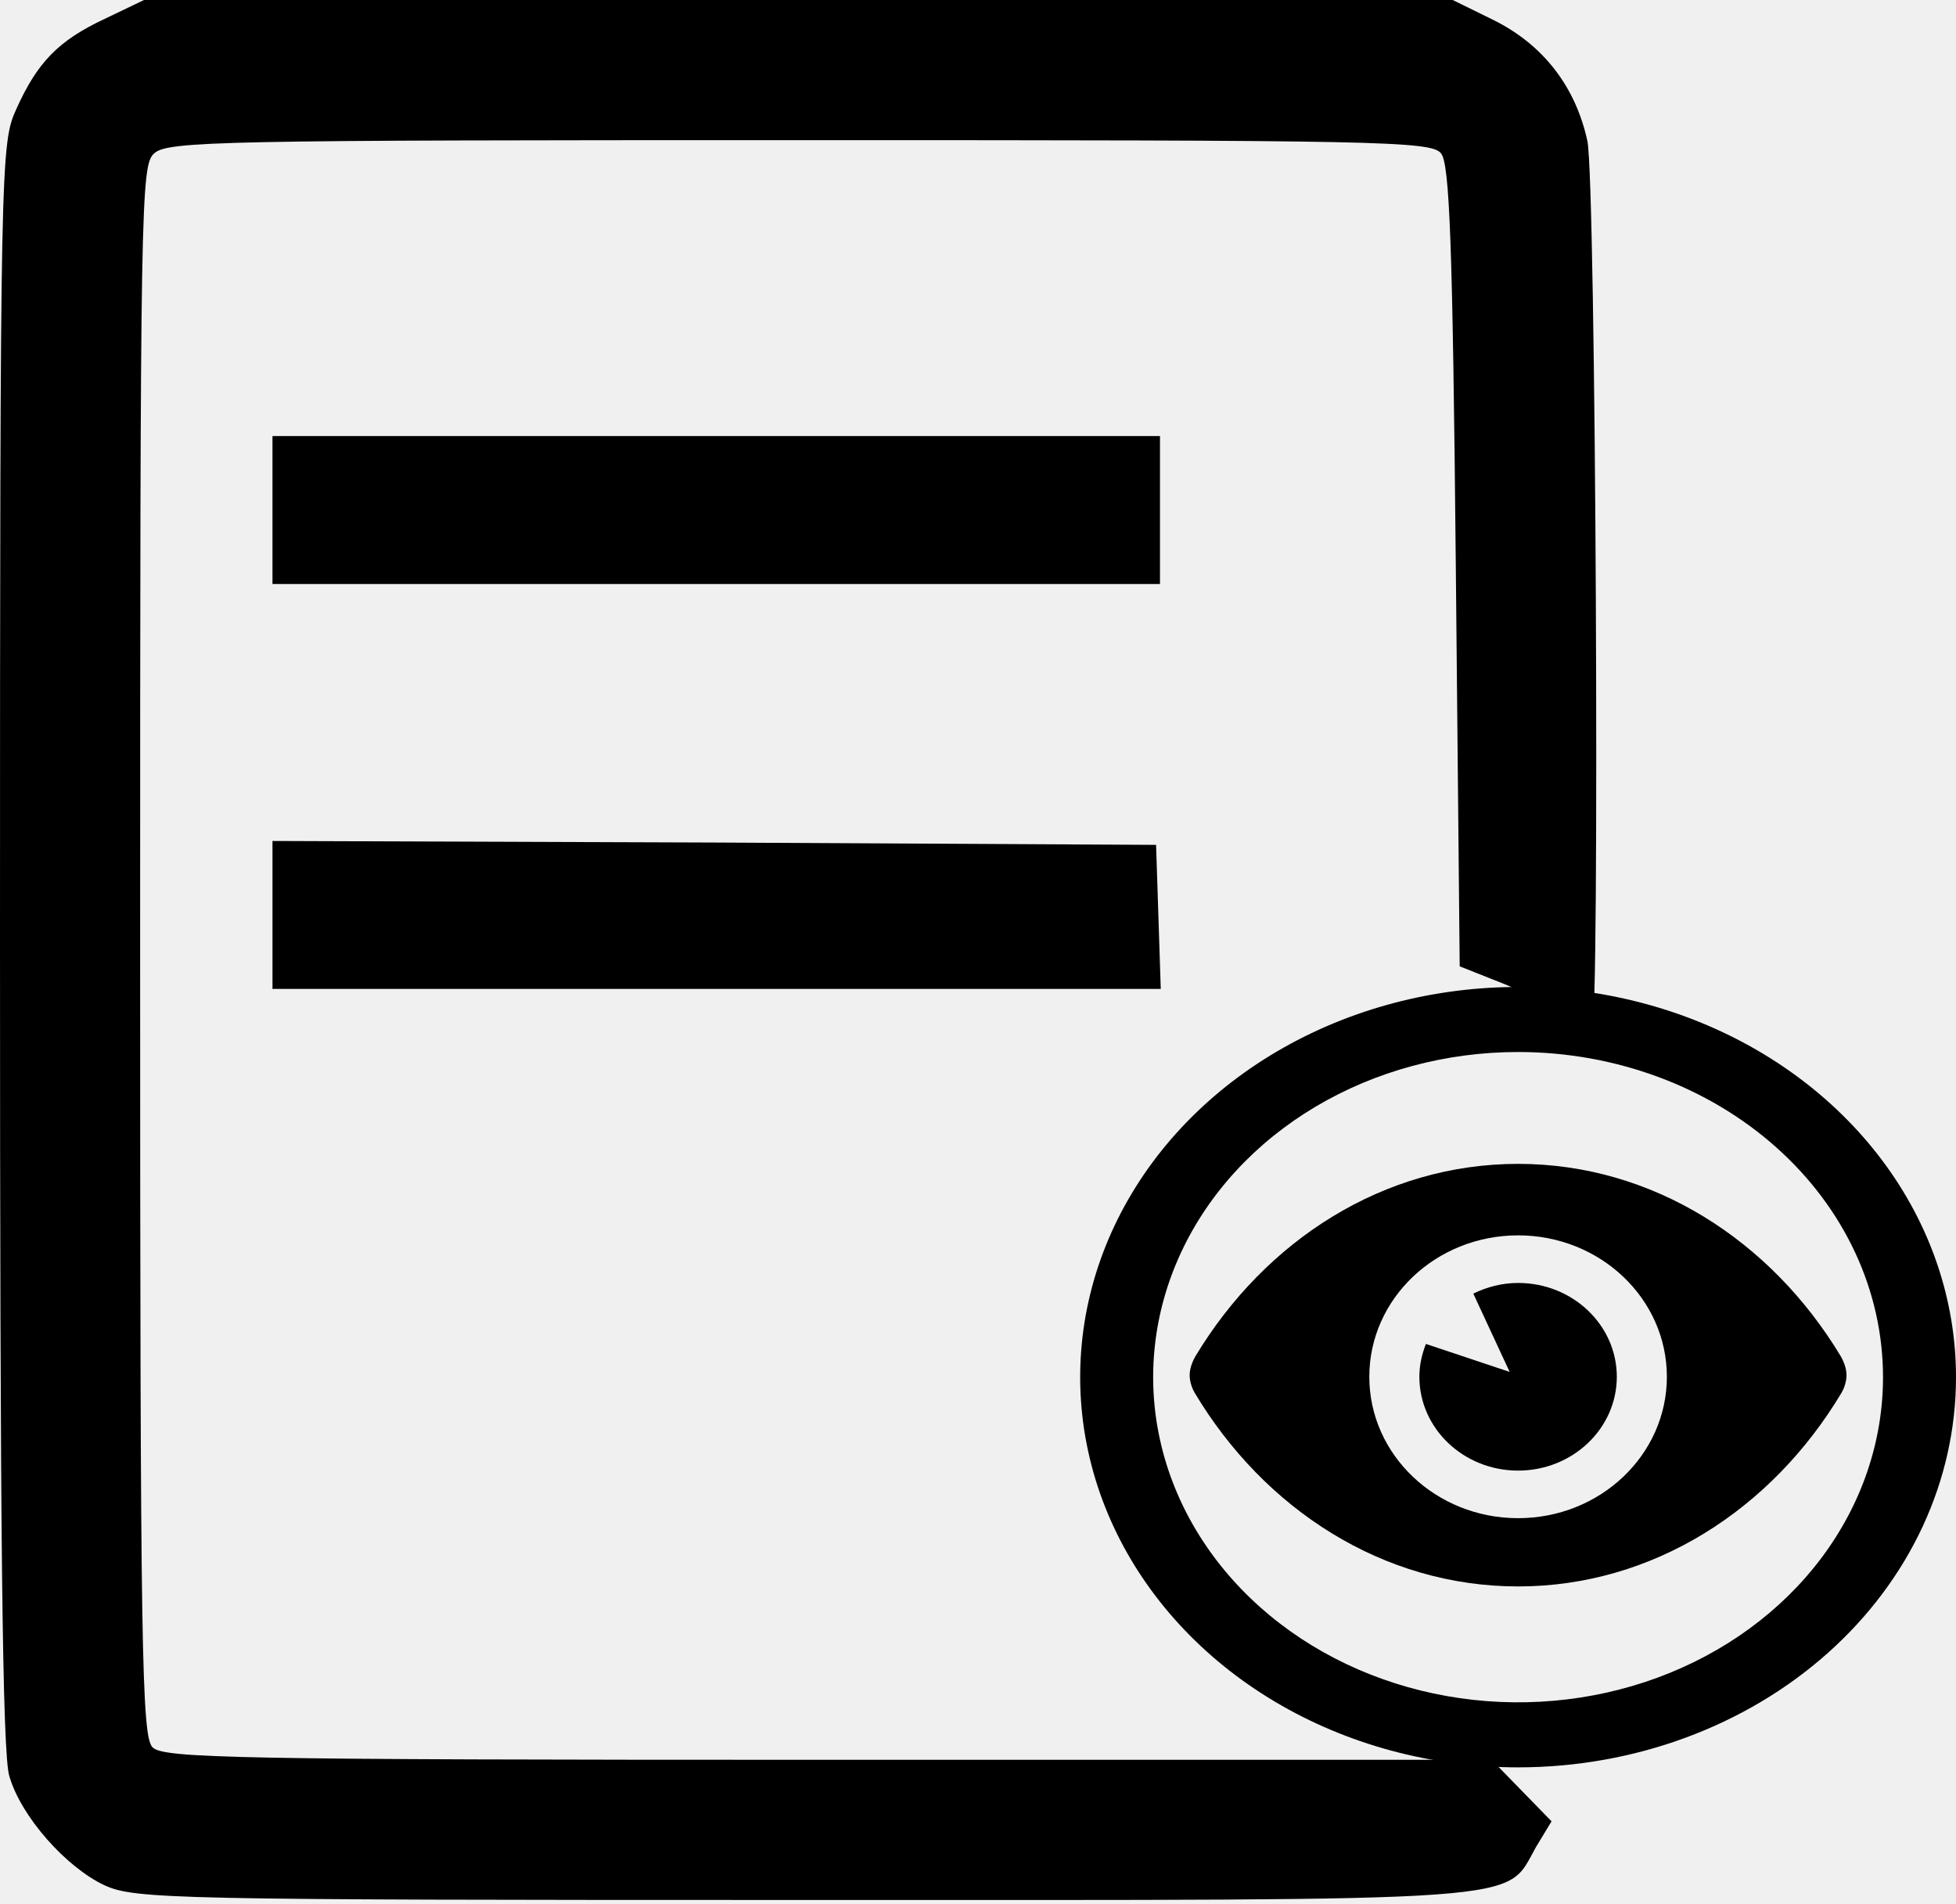
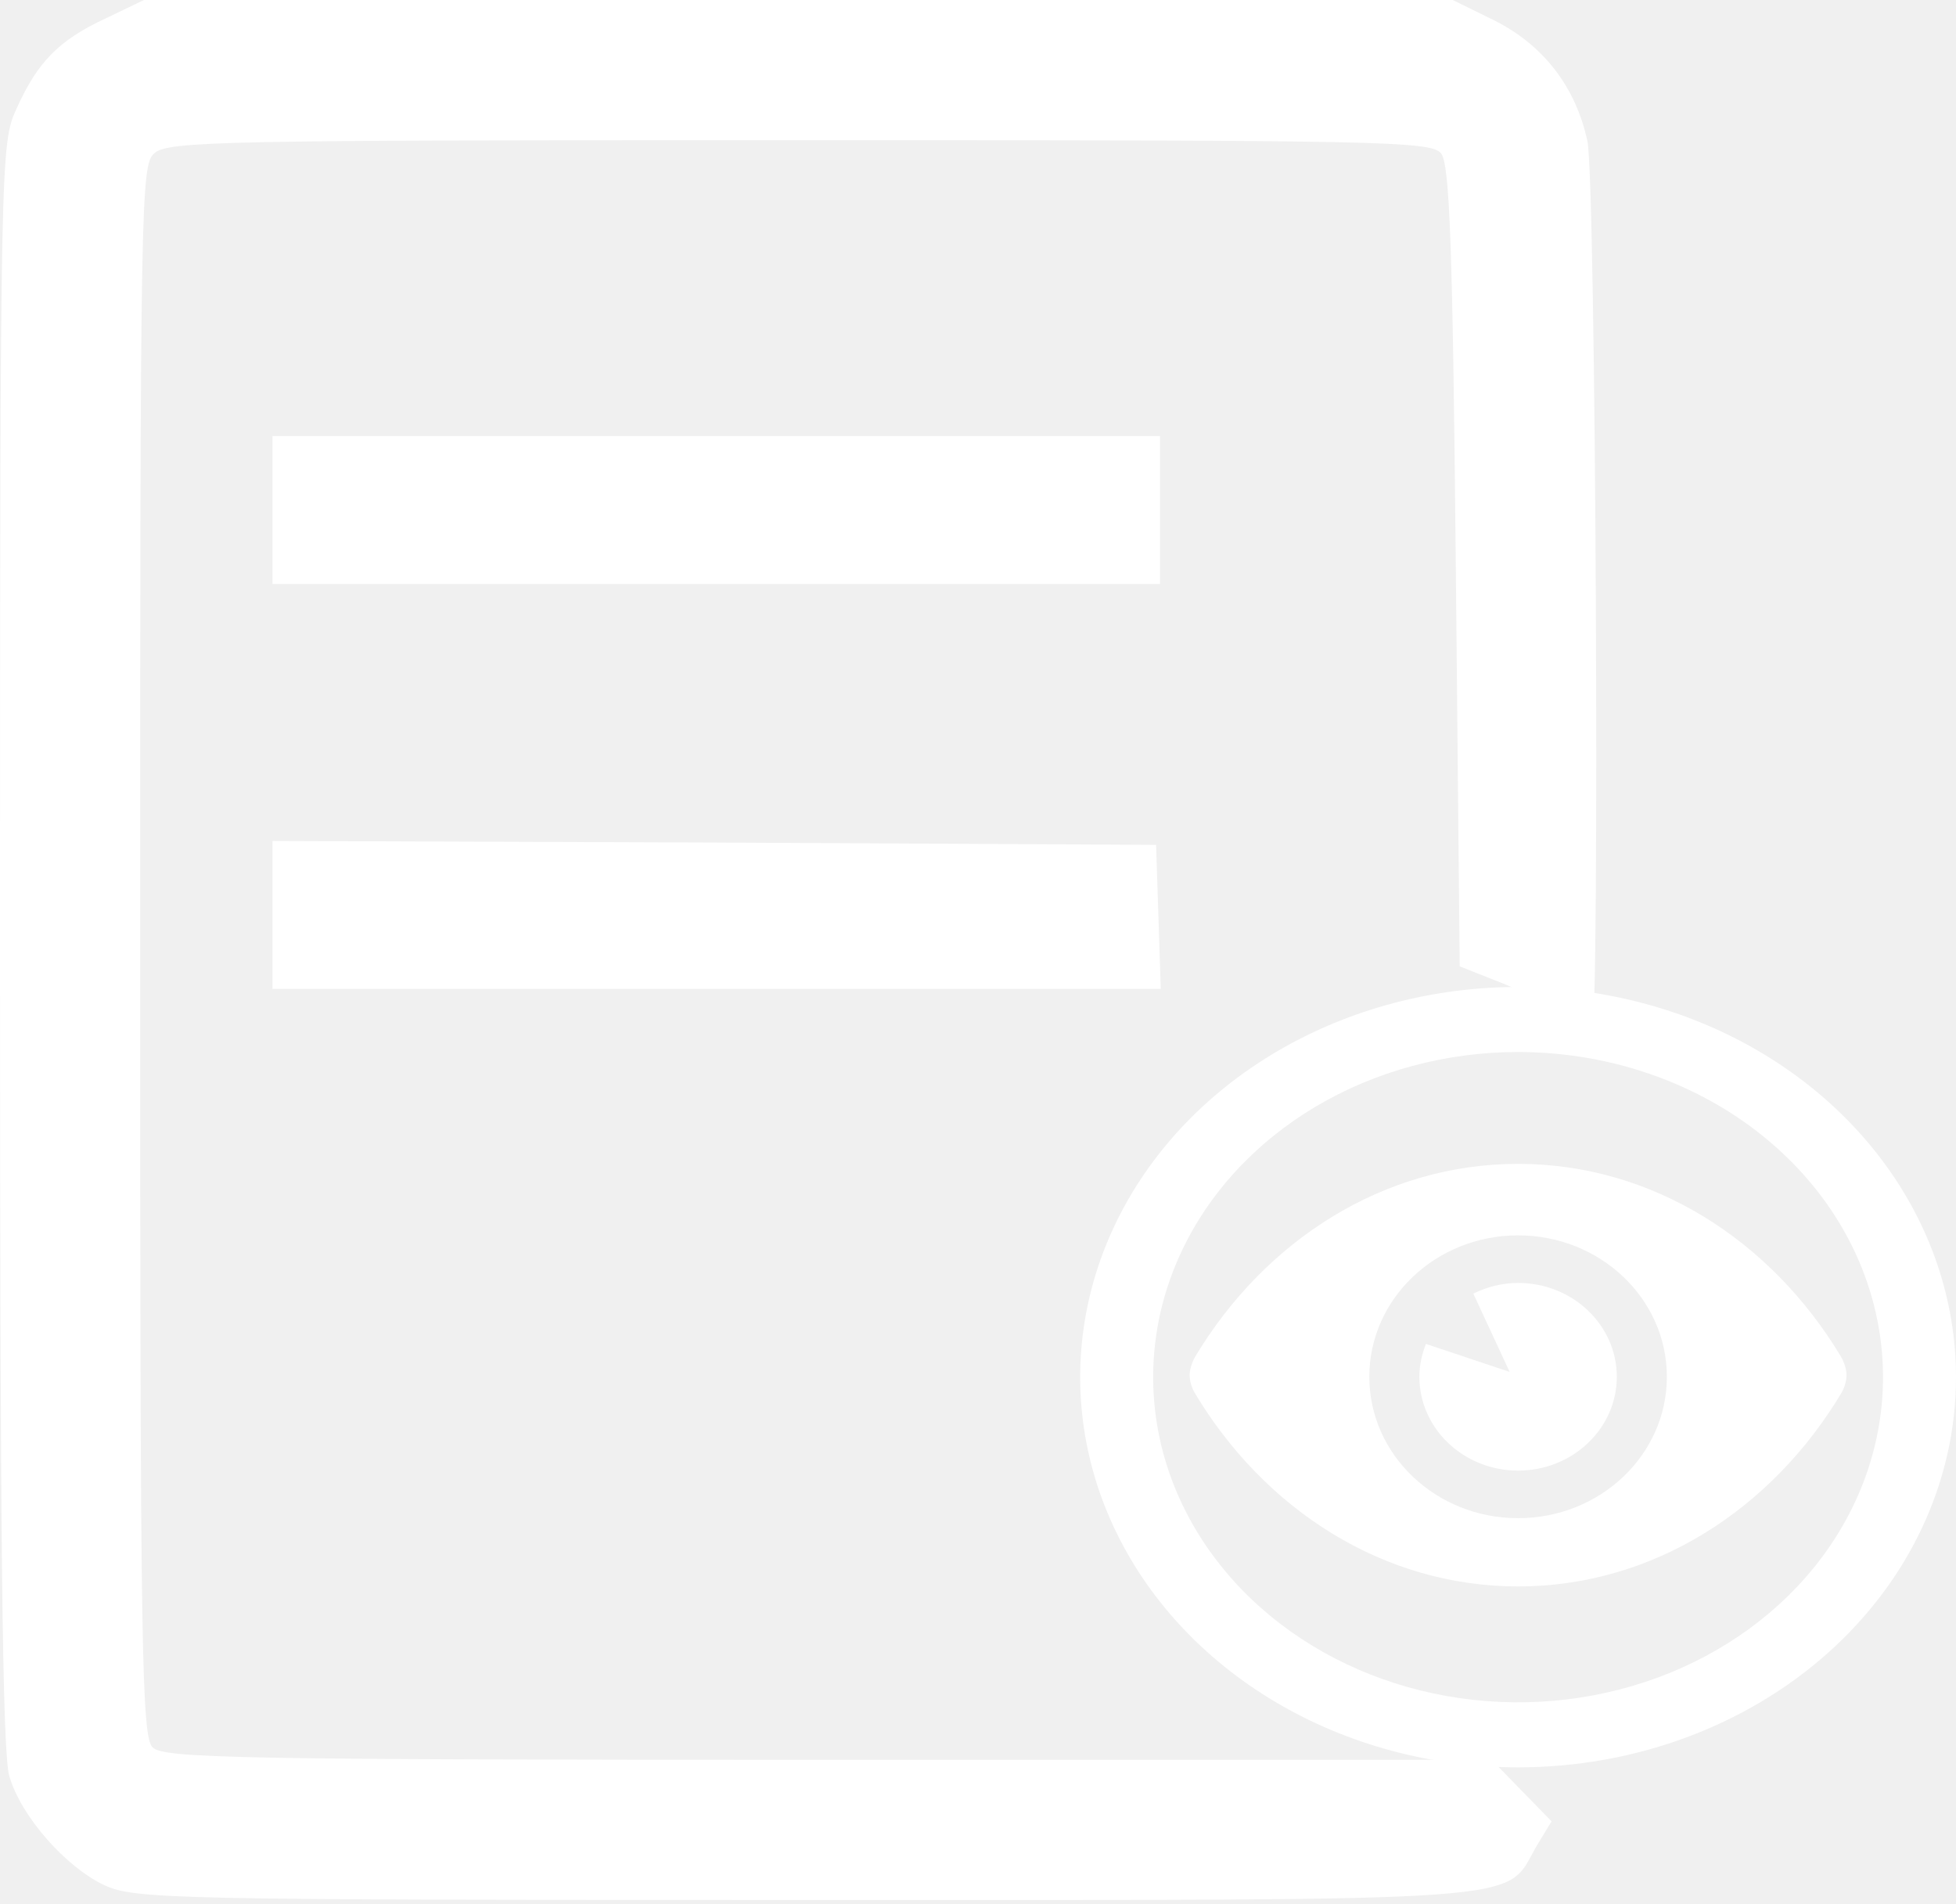
<svg xmlns="http://www.w3.org/2000/svg" width="335" height="326" viewBox="0 0 335 326" fill="none">
-   <path d="M18 3.2C10 6.933 6.4 10.667 2.8 18.667C0.133 24.533 0 26.667 0 161.867C0 262.133 0.4 300.4 1.6 304.133C3.6 311.067 11.333 319.733 17.867 322.8C23.067 325.2 29.467 325.333 137.333 325.333C264.4 325.333 257.6 325.867 263.067 316.267L265.733 311.867L260.533 306.533L255.467 301.333H141.867C40.267 301.333 28 301.067 26.133 299.2C24.267 297.333 24 283.2 24 162.8C24 34.267 24.133 28.267 26.4 26.267C28.667 24.133 38.267 24 136.933 24C235.867 24 245.2 24.133 246.8 26.267C248.267 28 248.8 41.6 249.333 96.933L250 165.467L257.733 168.533C261.867 170.267 266.8 172.667 268.667 173.867C270.4 175.067 272.267 176 272.667 176C274 176 273.333 30.933 271.867 24.133C269.867 14.933 264.4 7.733 255.867 3.467L248.8 -4.7607e-06H136.8H24.667L18 3.2Z" fill="black" />
-   <path d="M46.667 87.333V100H122.667H198.667V87.333V74.667H122.667H46.667V87.333Z" fill="black" />
-   <path d="M46.667 156.667V169.333H122.667H198.8L198.4 156.933L198 144.667L122.4 144.267L46.667 144V156.667Z" fill="black" />
-   <path d="M315.256 232.222C303.288 212.356 283.006 199.288 260 199.288C236.993 199.288 216.712 212.356 204.744 232.222C204.424 232.754 203.786 234.058 203.752 235.356C203.714 236.658 204.287 237.949 204.579 238.439C216.526 258.457 236.887 271.646 260 271.646C283.113 271.646 303.474 258.457 315.421 238.439C315.713 237.949 316.286 236.658 316.248 235.356C316.214 234.058 315.576 232.754 315.256 232.222ZM260 259.957C245.927 259.957 234.519 249.116 234.519 235.745C234.519 222.373 245.927 211.531 260 211.531C274.072 211.531 285.481 222.373 285.481 235.745C285.481 249.116 274.072 259.957 260 259.957Z" fill="black" />
-   <path d="M260 219.679C257.223 219.679 254.639 220.377 252.329 221.505L258.555 234.913L244.215 230.122C243.522 231.876 243.093 233.758 243.093 235.745C243.093 244.613 250.668 251.811 260 251.811C269.333 251.811 276.908 244.613 276.908 235.745C276.908 226.877 269.333 219.679 260 219.679Z" fill="black" />
-   <path d="M260 302.625C245.167 302.625 230.666 298.707 218.332 291.365C205.999 284.024 196.386 273.589 190.709 261.381C185.032 249.172 183.547 235.738 186.441 222.778C189.335 209.818 196.478 197.913 206.967 188.569C217.456 179.225 230.82 172.862 245.368 170.284C259.917 167.706 274.997 169.029 288.702 174.086C302.406 179.143 314.119 187.706 322.36 198.693C330.602 209.681 335 222.598 335 235.812C335 253.533 327.098 270.526 313.033 283.056C298.968 295.586 279.892 302.625 260 302.625ZM260 180.135C247.638 180.135 235.555 183.401 225.277 189.519C214.999 195.637 206.988 204.332 202.258 214.506C197.527 224.679 196.289 235.874 198.701 246.675C201.112 257.475 207.065 267.396 215.806 275.182C224.547 282.969 235.683 288.271 247.807 290.42C259.931 292.568 272.497 291.466 283.917 287.251C295.338 283.037 305.099 275.901 311.967 266.745C318.834 257.589 322.5 246.825 322.5 235.812C322.5 221.046 315.915 206.884 304.194 196.443C292.473 186.001 276.576 180.135 260 180.135Z" fill="black" />
+   <path d="M18 3.2C10 6.933 6.4 10.667 2.8 18.667C0.133 24.533 0 26.667 0 161.867C0 262.133 0.4 300.4 1.6 304.133C3.6 311.067 11.333 319.733 17.867 322.8C23.067 325.2 29.467 325.333 137.333 325.333C264.4 325.333 257.6 325.867 263.067 316.267L265.733 311.867L260.533 306.533L255.467 301.333H141.867C40.267 301.333 28 301.067 26.133 299.2C24.267 297.333 24 283.2 24 162.8C24 34.267 24.133 28.267 26.4 26.267C28.667 24.133 38.267 24 136.933 24C235.867 24 245.2 24.133 246.8 26.267C248.267 28 248.8 41.6 249.333 96.933L250 165.467L257.733 168.533C261.867 170.267 266.8 172.667 268.667 173.867C270.4 175.067 272.267 176 272.667 176C274 176 273.333 30.933 271.867 24.133C269.867 14.933 264.4 7.733 255.867 3.467L248.8 0H136.8H24.667L18 3.2Z" fill="white" />
+   <path d="M46.667 87.333V100H122.667H198.667V87.333V74.667H122.667H46.667V87.333Z" fill="white" />
+   <path d="M46.667 156.667V169.333H122.667H198.8L198.4 156.933L198 144.667L122.4 144.267L46.667 144V156.667Z" fill="white" />
+   <path d="M315.256 232.222C303.288 212.356 283.006 199.288 260 199.288C236.993 199.288 216.712 212.356 204.744 232.222C204.424 232.754 203.786 234.058 203.752 235.356C203.714 236.658 204.287 237.949 204.579 238.439C216.526 258.457 236.887 271.646 260 271.646C283.113 271.646 303.474 258.457 315.421 238.439C315.713 237.949 316.286 236.658 316.248 235.356C316.214 234.058 315.576 232.754 315.256 232.222ZM260 259.957C245.927 259.957 234.519 249.116 234.519 235.745C234.519 222.373 245.927 211.531 260 211.531C274.072 211.531 285.481 222.373 285.481 235.745C285.481 249.116 274.072 259.957 260 259.957Z" fill="white" />
+   <path d="M260 219.679C257.223 219.679 254.639 220.377 252.329 221.505L258.555 234.913L244.215 230.122C243.522 231.876 243.093 233.758 243.093 235.745C243.093 244.613 250.668 251.811 260 251.811C269.333 251.811 276.908 244.613 276.908 235.745C276.908 226.877 269.333 219.679 260 219.679Z" fill="white" />
+   <path d="M260 302.625C245.167 302.625 230.666 298.707 218.332 291.365C205.999 284.024 196.386 273.589 190.709 261.381C185.032 249.172 183.547 235.738 186.441 222.778C189.335 209.818 196.478 197.913 206.967 188.569C217.456 179.225 230.82 172.862 245.368 170.284C259.917 167.706 274.997 169.029 288.702 174.086C302.406 179.143 314.119 187.706 322.36 198.693C330.602 209.681 335 222.598 335 235.812C335 253.533 327.098 270.526 313.033 283.056C298.968 295.586 279.892 302.625 260 302.625ZM260 180.135C247.638 180.135 235.555 183.401 225.277 189.519C214.999 195.637 206.988 204.332 202.258 214.506C197.527 224.679 196.289 235.874 198.701 246.675C201.112 257.475 207.065 267.396 215.806 275.182C224.547 282.969 235.683 288.271 247.807 290.42C259.931 292.568 272.497 291.466 283.918 287.251C295.338 283.037 305.099 275.901 311.967 266.745C318.834 257.589 322.5 246.825 322.5 235.812C322.5 221.046 315.915 206.884 304.194 196.443C292.473 186.001 276.576 180.135 260 180.135Z" fill="white" />
</svg>
